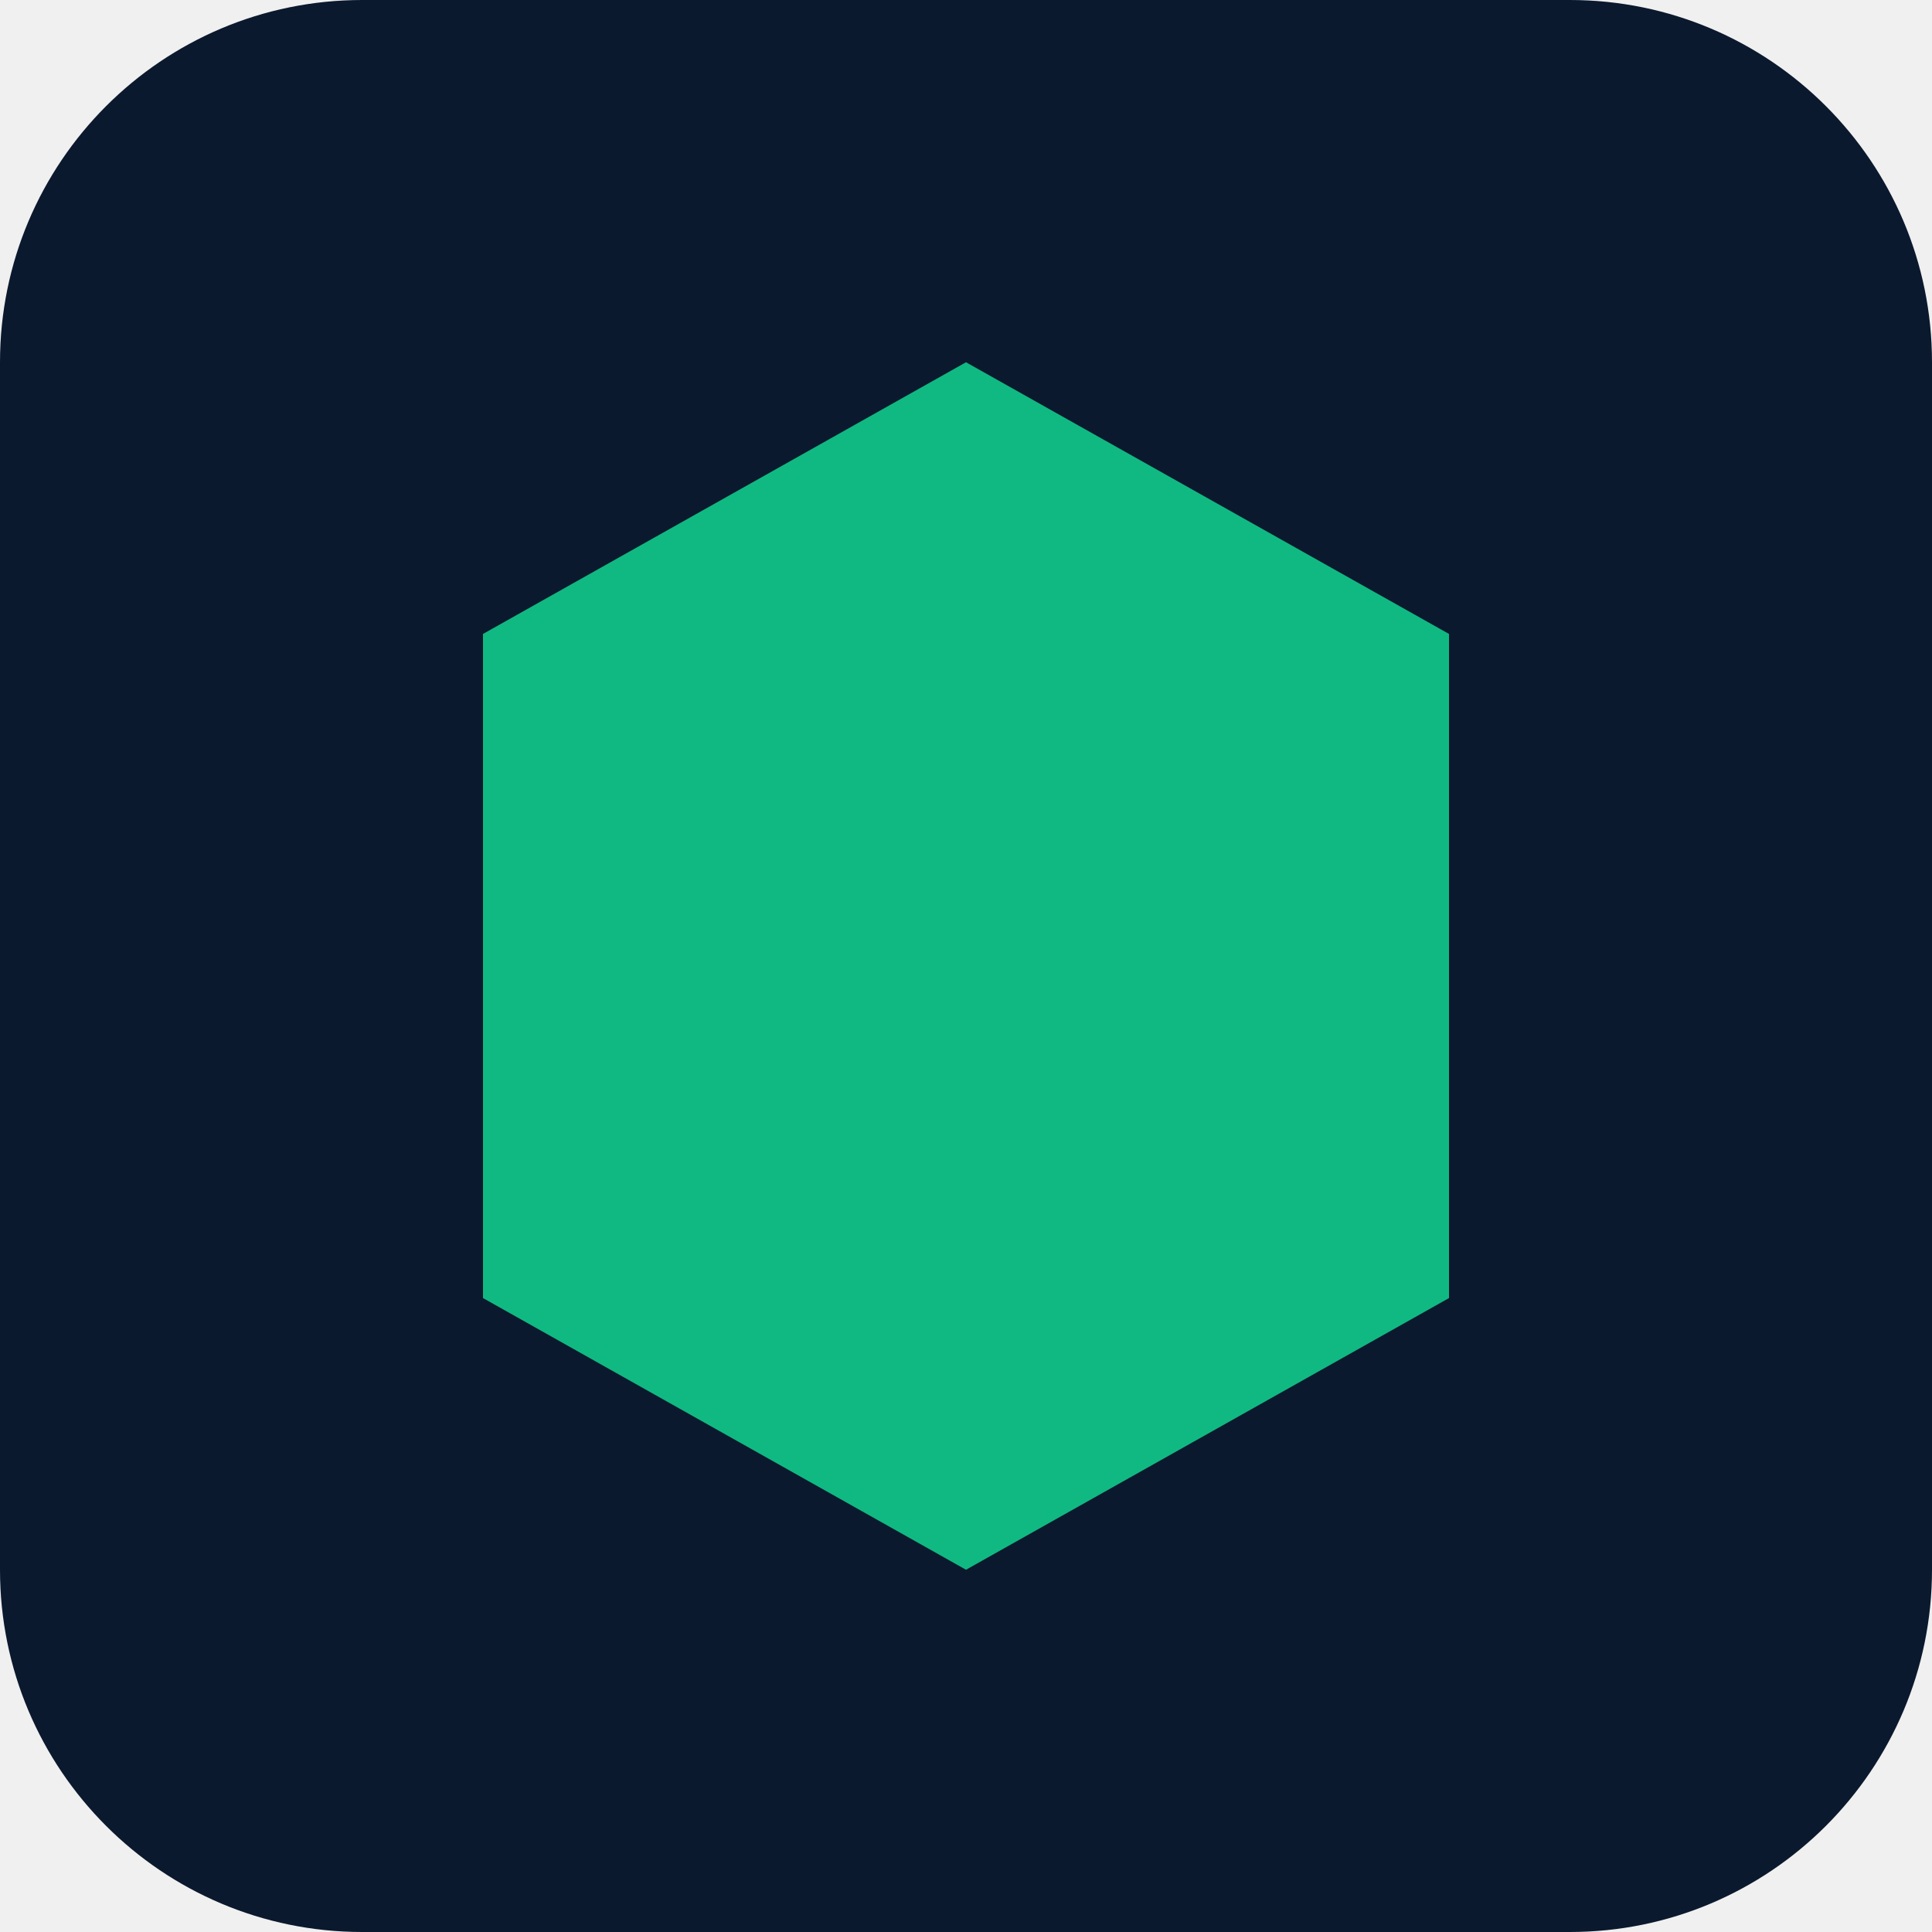
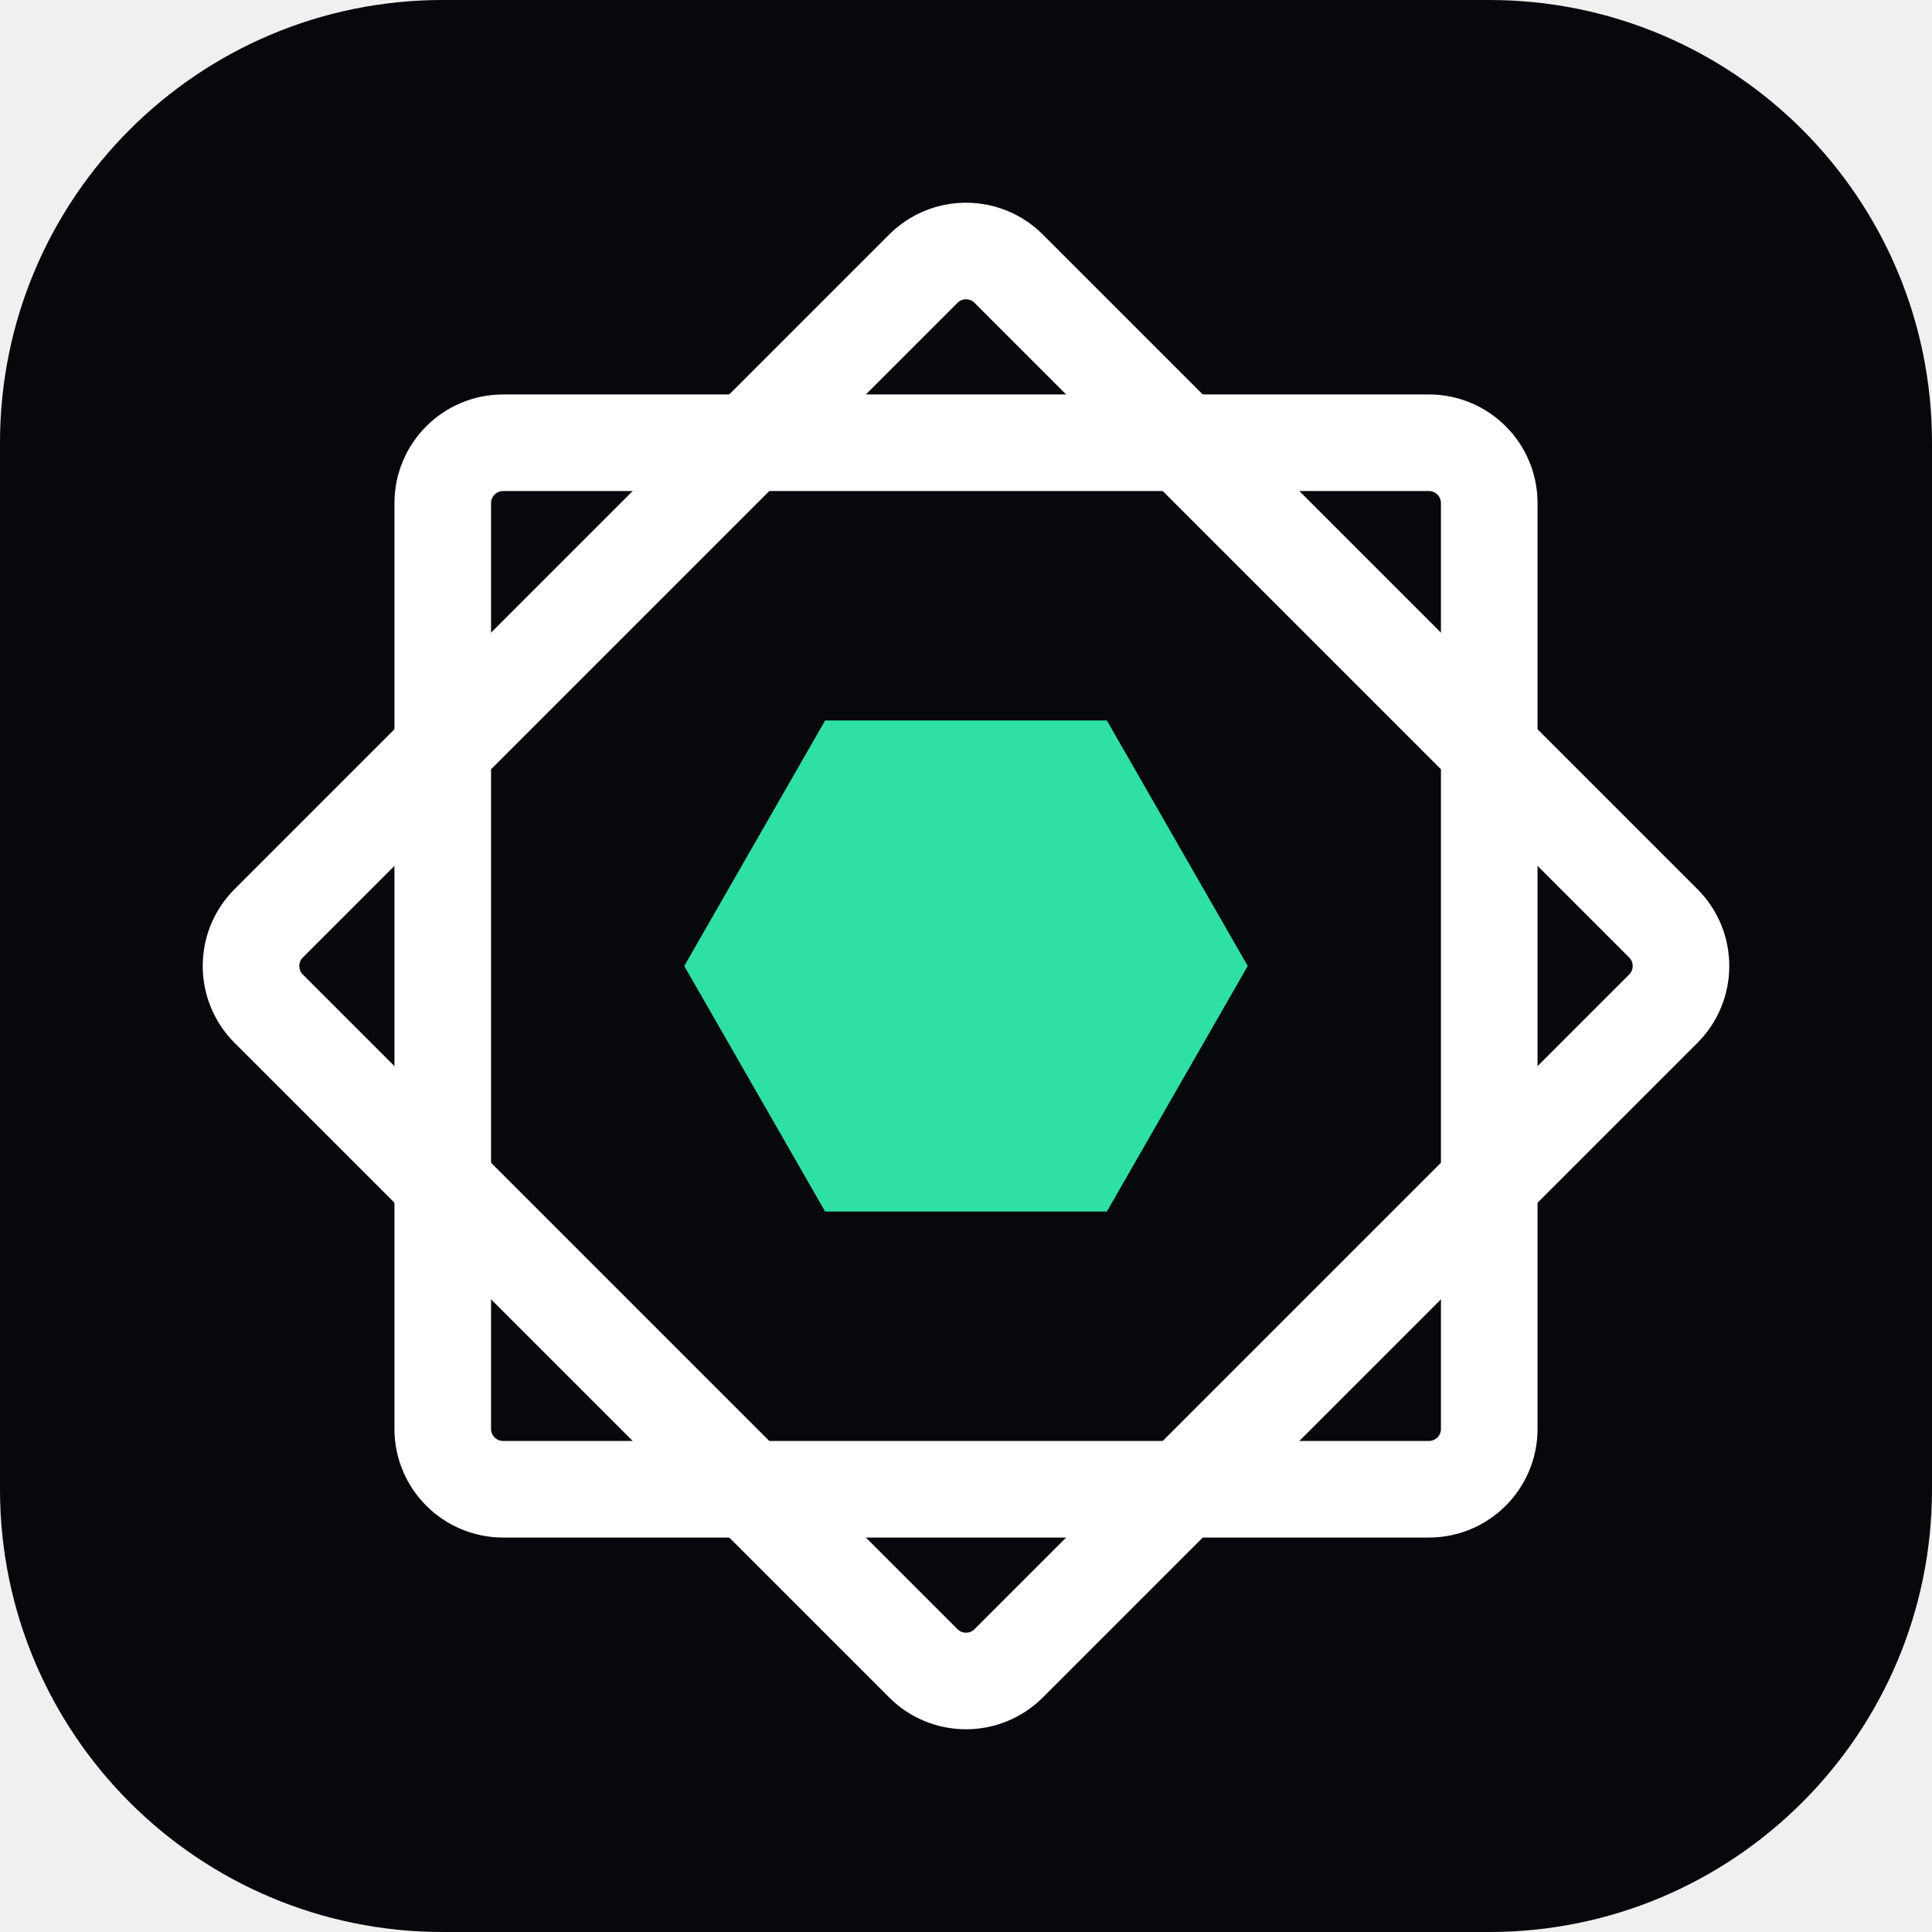
- <svg xmlns="http://www.w3.org/2000/svg" viewBox="0 0 32 32" fill="none">
-   <rect width="32" height="32" rx="6" fill="#0B192E" />
-   <polygon points="16,6 24,10.5 24,21.5 16,26 8,21.5 8,10.5" fill="#10B981" />
+ <svg xmlns="http://www.w3.org/2000/svg" viewBox="0 0 48 48" fill="none">
+   <rect width="48" height="48" rx="11" fill="#06080c" />
+   <g stroke="#ffffff" stroke-width="2.4" stroke-linejoin="round">
+     <rect x="11" y="11" width="26" height="26" rx="1.5" />
+     <rect x="11" y="11" width="26" height="26" rx="1.5" transform="rotate(45 24 24)" />
+   </g>
+   <polygon points="31,24 27.5,30.1 20.5,30.1 17,24 20.5,17.9 27.5,17.9" fill="#2fe0a4" />
</svg>
